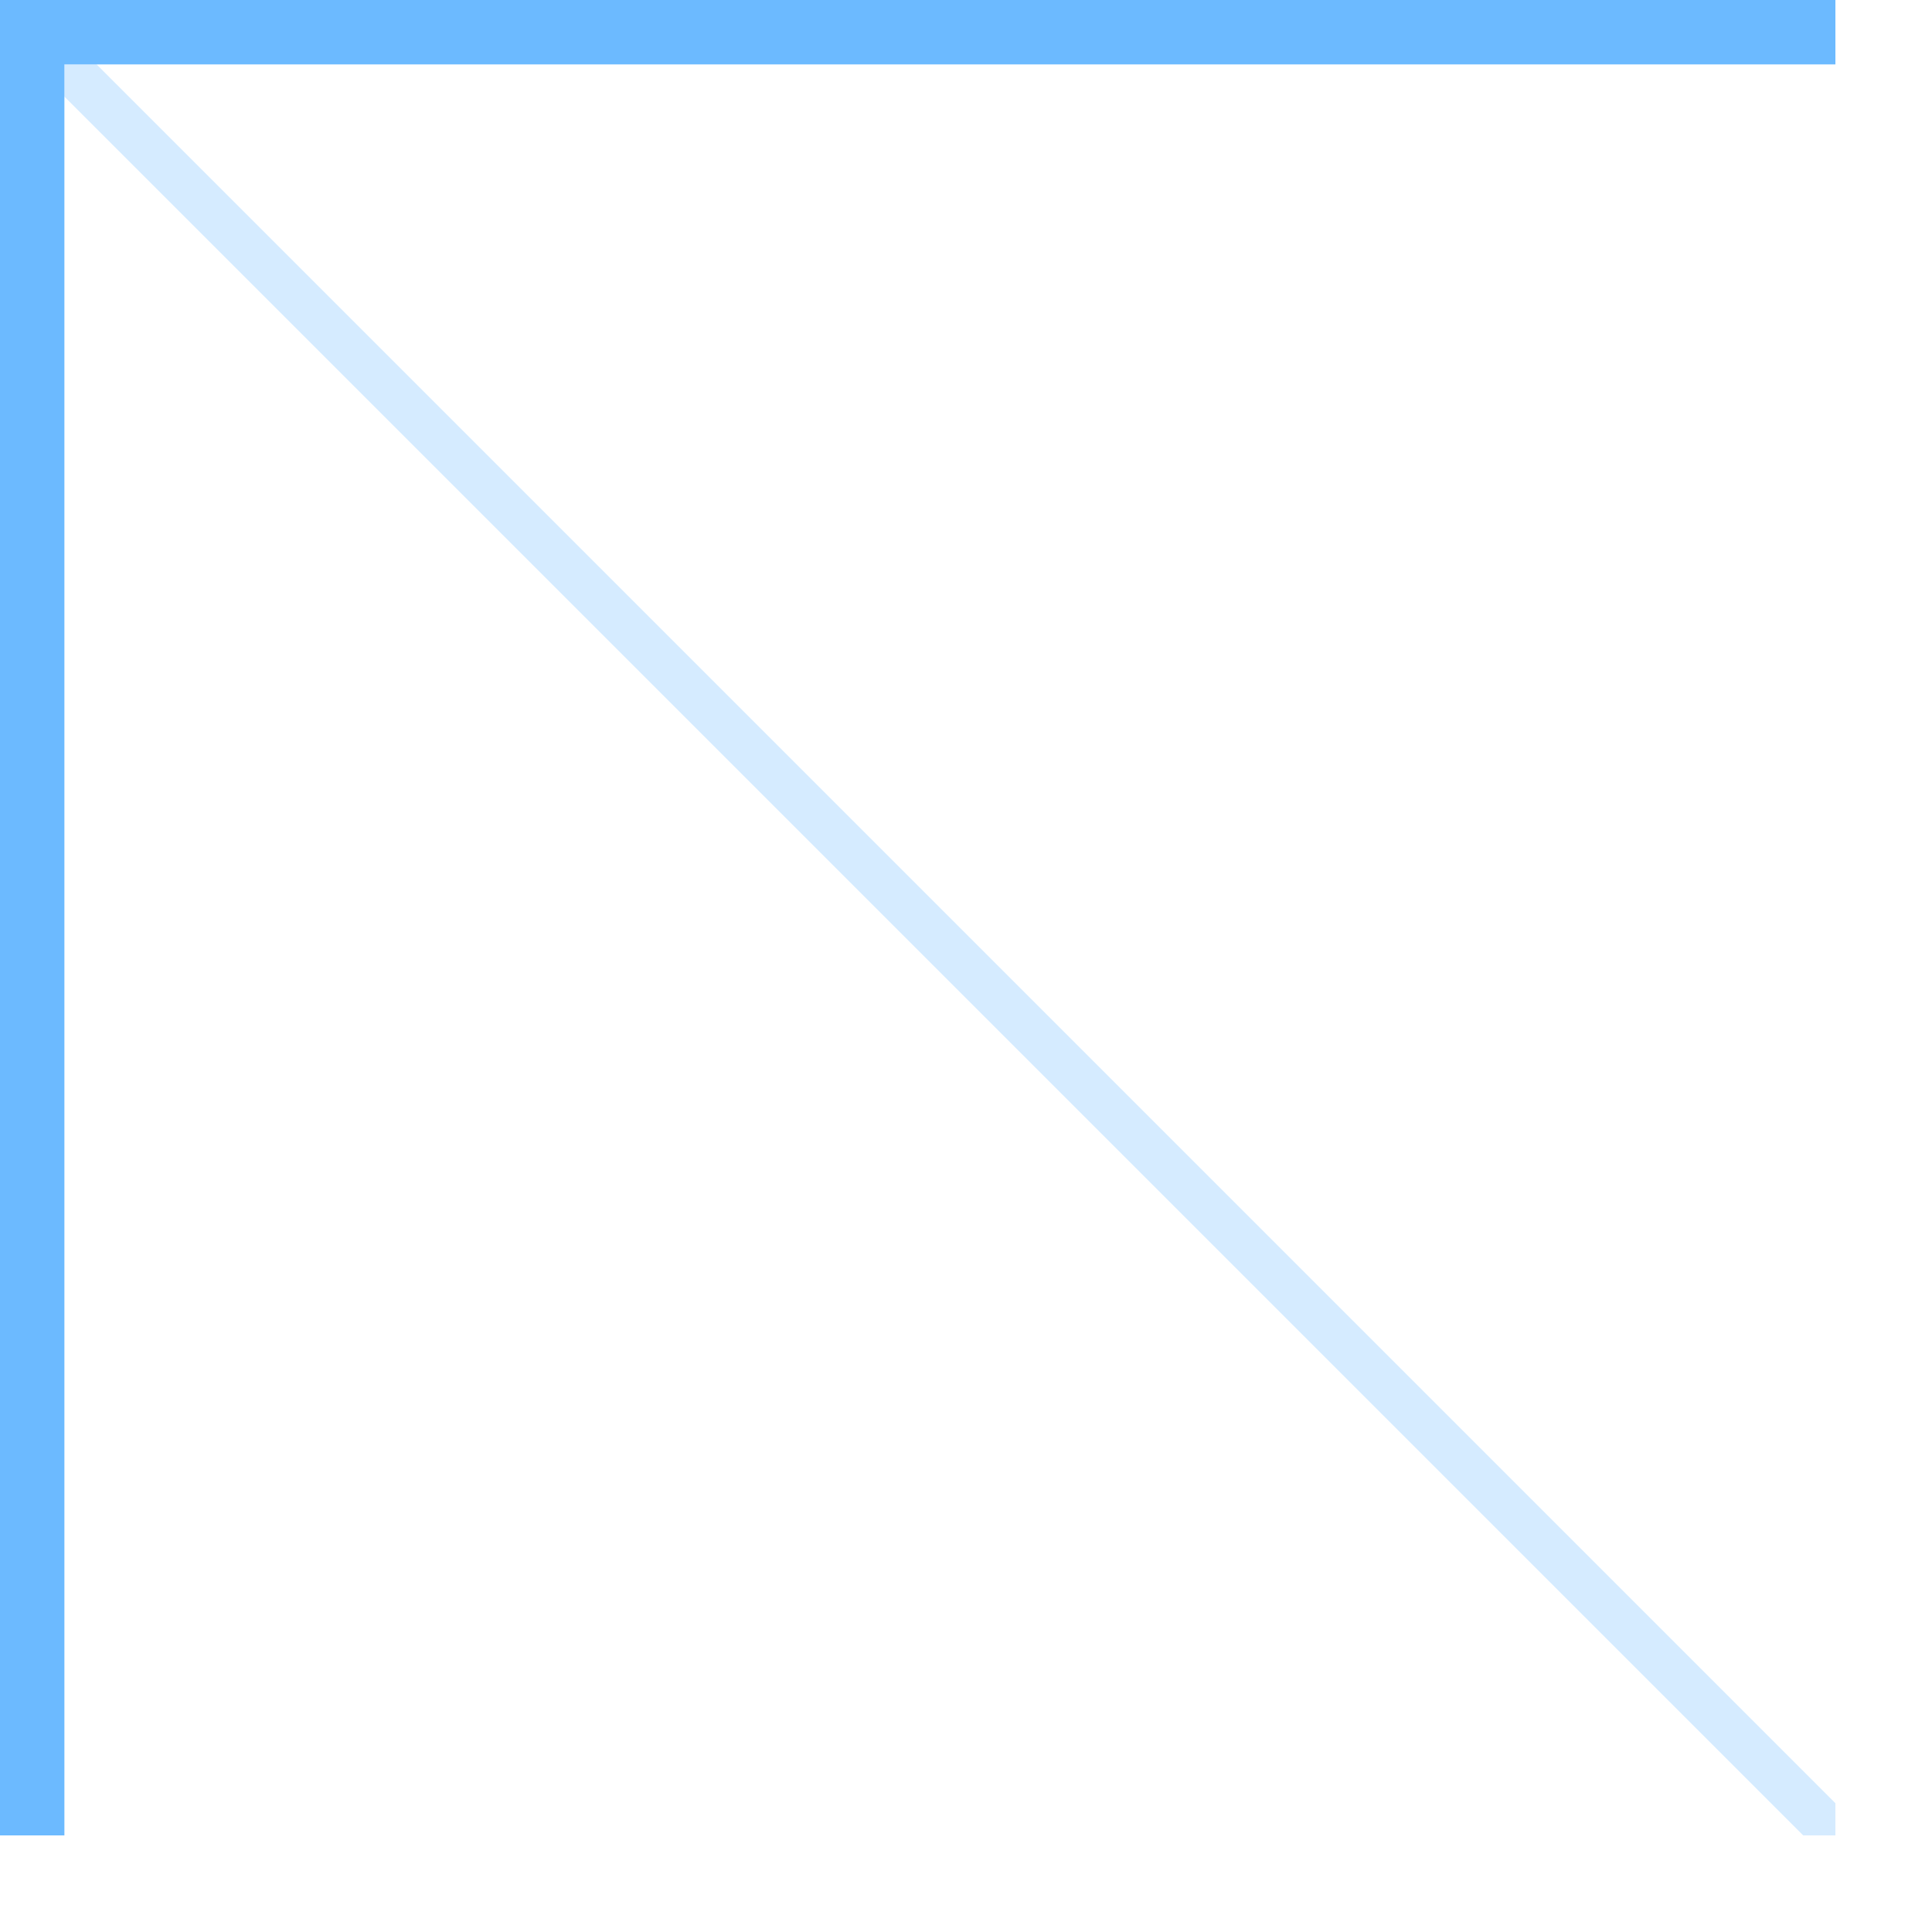
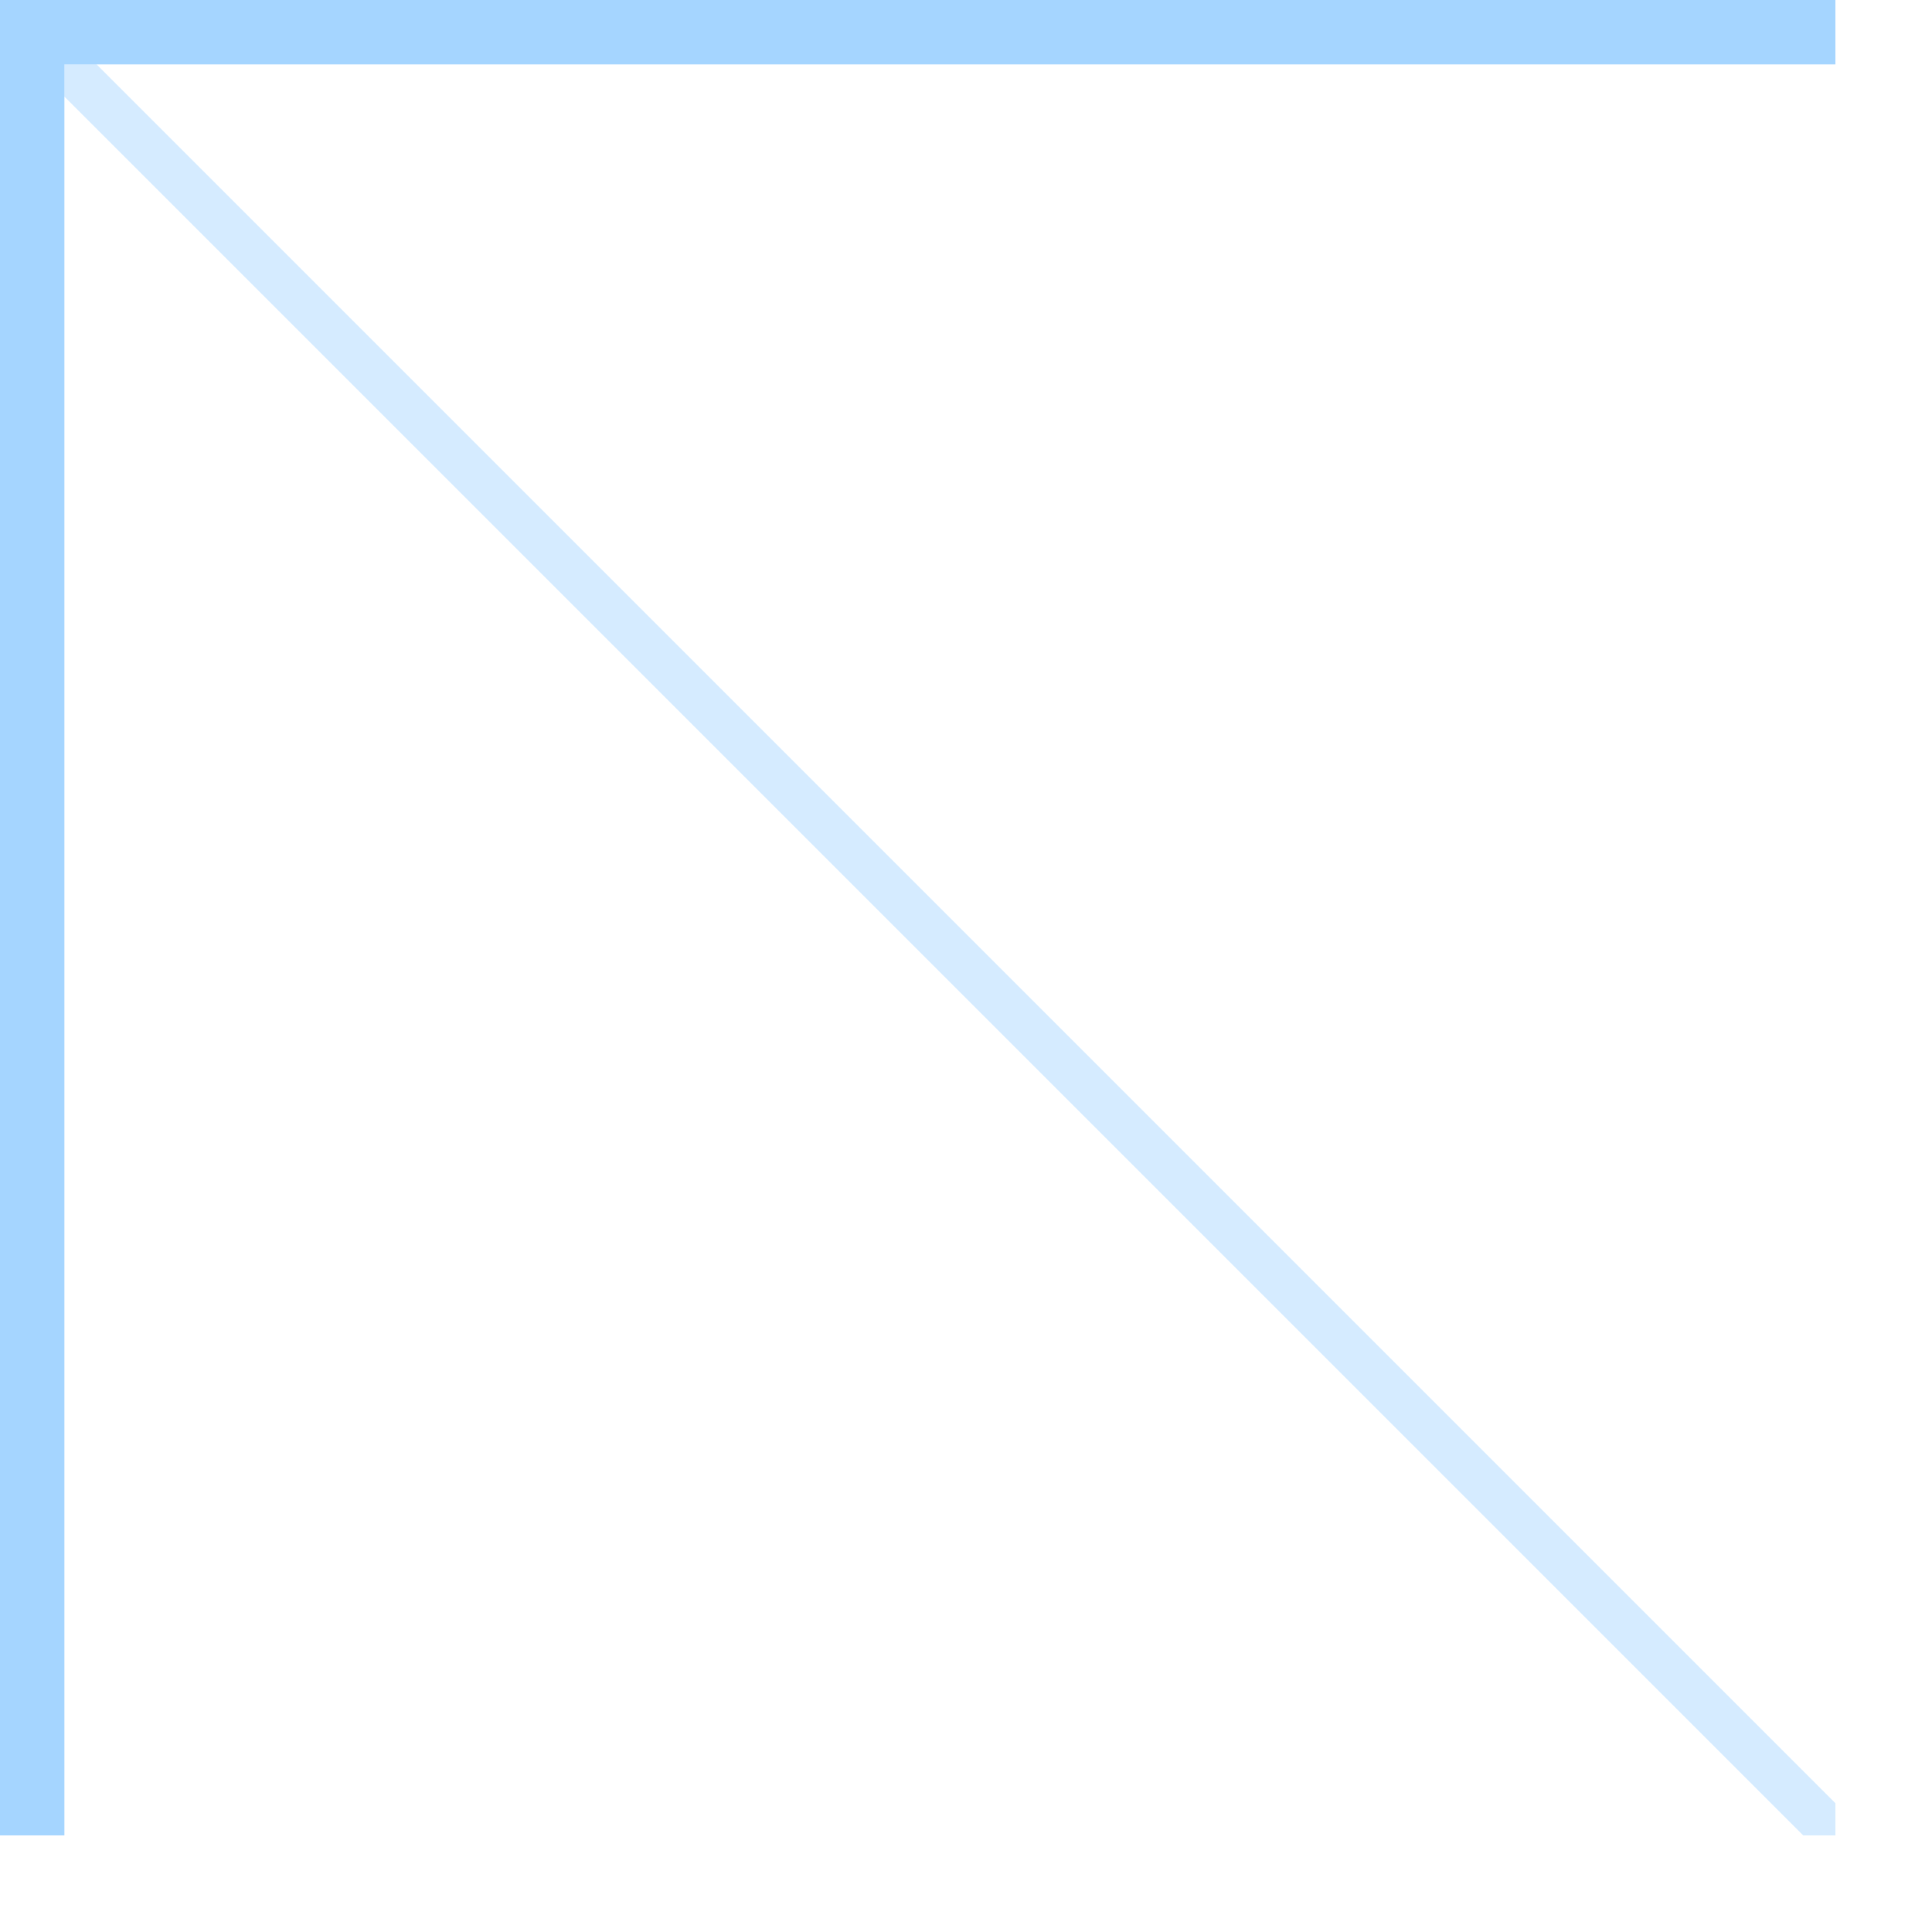
<svg xmlns="http://www.w3.org/2000/svg" viewBox="0 0 60 60">
-   <path d="M 0 57 V 0 L 57 0 L 57 2 L 2 2 L 2 57 l -2 0" fill="#1E96FF" fill-opacity="0.65" />
+   <path d="M 0 57 V 0 L 57 0 L 57 2 L 2 2 L 2 57 l -2 0" fill="#1E96FF" fill-opacity="0.4" />
  <path d="M 2 3 V 2 L 3 2 L 57 56 L 57 57 L 56 57 L 2 3" fill="#319EFF" fill-opacity="0.2" />
</svg>
